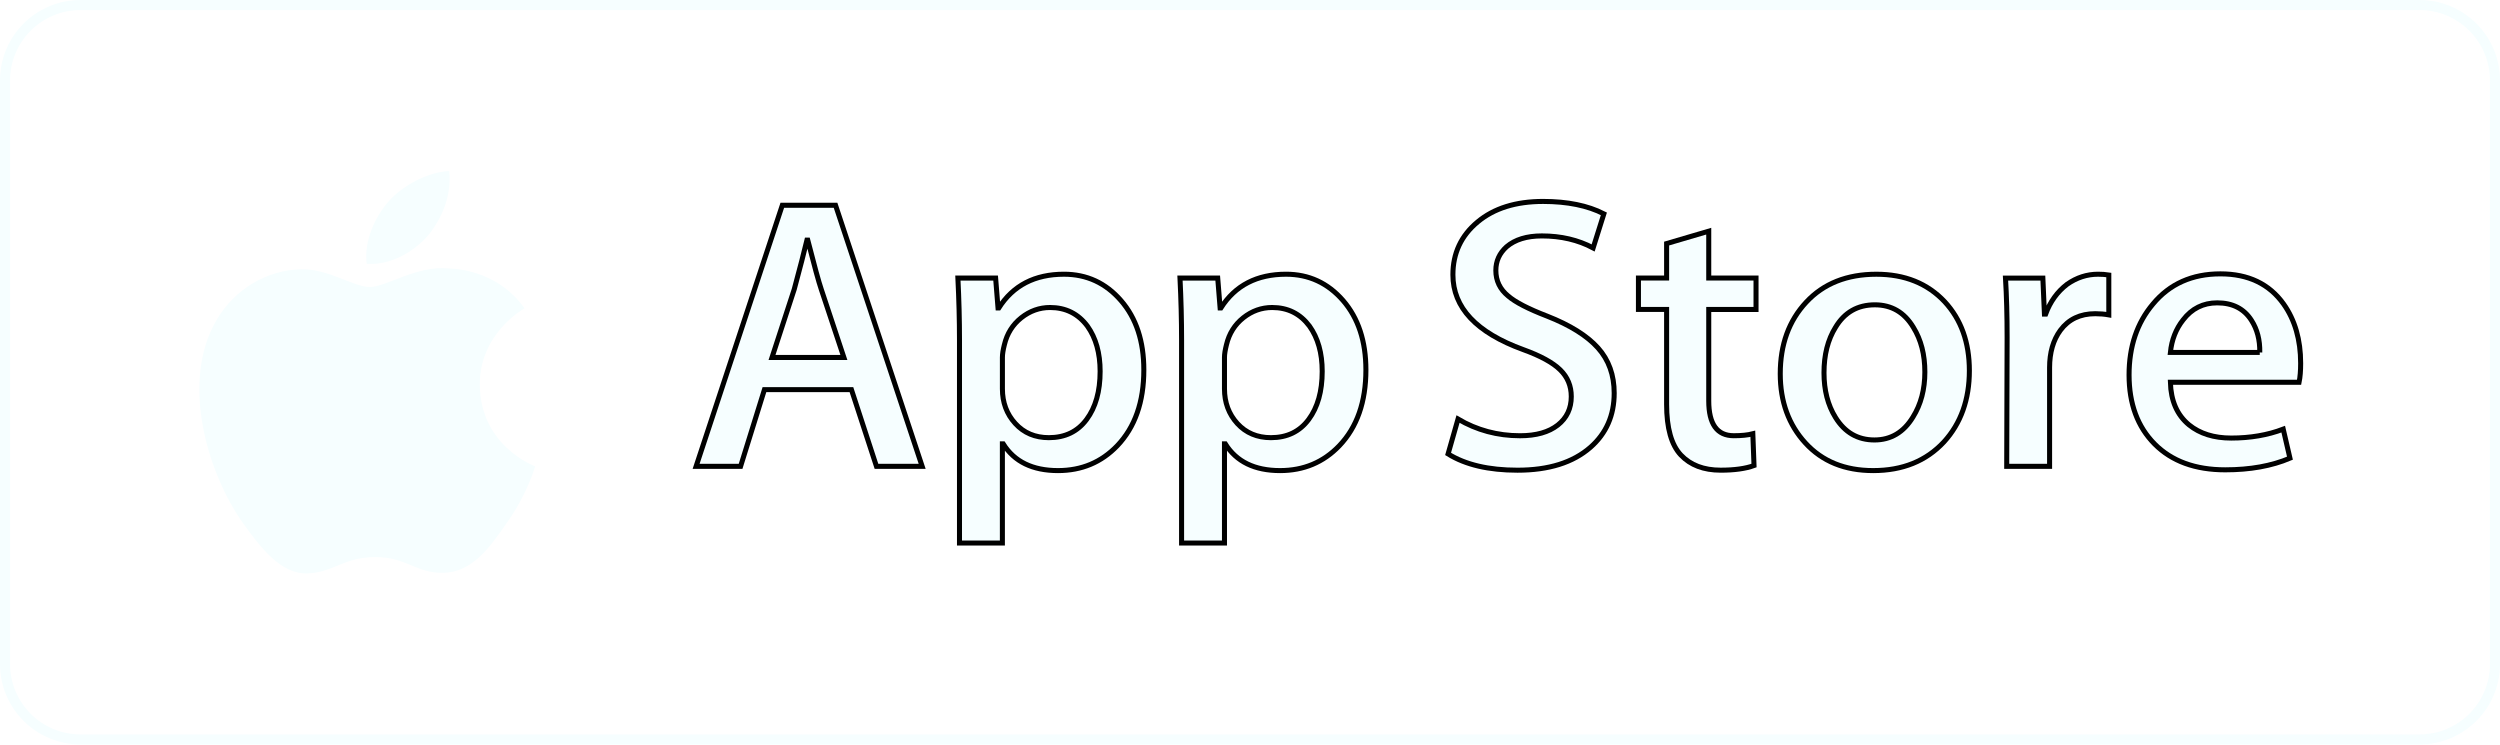
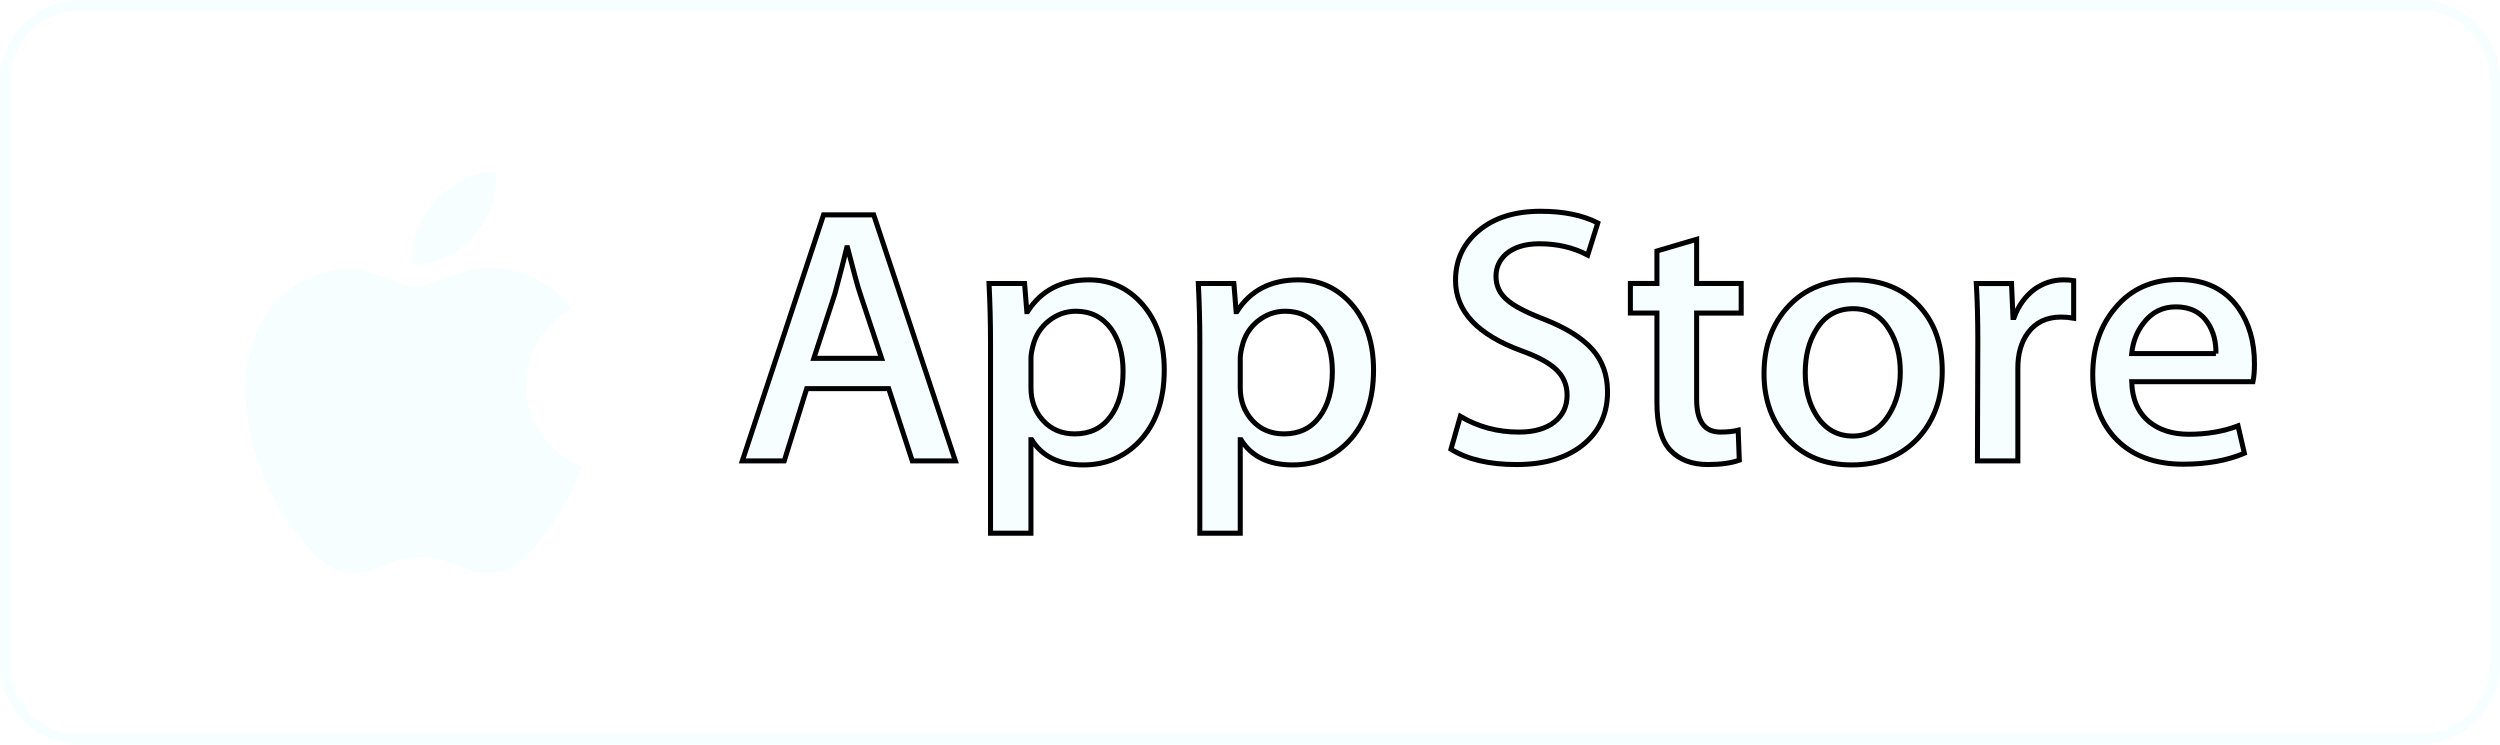
<svg xmlns="http://www.w3.org/2000/svg" width="497" height="148" viewBox="0 0 497 148" fill="none">
  <rect x="1" y="1" width="495" height="146" rx="15" stroke="#F6FEFF" stroke-width="2" />
-   <path d="M95.387 76.544C95.294 66.437 103.875 61.52 104.267 61.291C99.407 54.383 91.875 53.439 89.228 53.364C82.901 52.715 76.765 57.055 73.542 57.055C70.255 57.055 65.293 53.426 59.944 53.533C53.061 53.637 46.622 57.522 43.091 63.555C35.803 75.857 41.238 93.935 48.221 103.879C51.714 108.749 55.795 114.186 61.137 113.995C66.364 113.785 68.316 110.746 74.623 110.746C80.872 110.746 82.705 113.995 88.154 113.873C93.763 113.785 97.294 108.981 100.665 104.067C104.701 98.485 106.322 92.988 106.386 92.706C106.255 92.662 95.493 88.658 95.387 76.544Z" fill="#F6FEFF" />
-   <path d="M85.095 46.822C87.906 43.395 89.829 38.732 89.295 34C85.227 34.176 80.139 36.744 77.209 40.096C74.616 43.05 72.301 47.892 72.899 52.445C77.469 52.777 82.162 50.197 85.095 46.822Z" fill="#F6FEFF" />
-   <path d="M183.326 92.706H174.242L169.266 77.461H151.97L147.23 92.706H138.386L155.522 40.805H166.106L183.326 92.706ZM167.766 71.065L163.266 57.513C162.79 56.128 161.898 52.868 160.582 47.735H160.422C159.898 49.943 159.054 53.203 157.894 57.513L153.474 71.065H167.766Z" fill="#F6FEFF" />
-   <path d="M227.394 73.534C227.394 79.899 225.63 84.93 222.102 88.623C218.942 91.911 215.018 93.553 210.334 93.553C205.278 93.553 201.646 91.782 199.434 88.241H199.274V107.955H190.746V67.602C190.746 63.601 190.638 59.494 190.43 55.282H197.93L198.406 61.214H198.566C201.41 56.745 205.726 54.514 211.518 54.514C216.046 54.514 219.826 56.257 222.85 59.748C225.882 63.242 227.394 67.836 227.394 73.534ZM218.706 73.838C218.706 70.196 217.866 67.193 216.178 64.829C214.334 62.364 211.858 61.132 208.754 61.132C206.65 61.132 204.738 61.818 203.03 63.172C201.318 64.537 200.198 66.319 199.674 68.526C199.41 69.556 199.278 70.398 199.278 71.061V77.301C199.278 80.024 200.134 82.321 201.846 84.197C203.558 86.073 205.782 87.008 208.518 87.008C211.73 87.008 214.23 85.799 216.018 83.389C217.81 80.975 218.706 77.793 218.706 73.838Z" fill="#F6FEFF" />
-   <path d="M271.542 73.534C271.542 79.899 269.778 84.93 266.246 88.623C263.09 91.911 259.166 93.553 254.482 93.553C249.426 93.553 245.794 91.782 243.586 88.241H243.426V107.955H234.898V67.602C234.898 63.601 234.79 59.494 234.582 55.282H242.082L242.558 61.214H242.718C245.558 56.745 249.874 54.514 255.67 54.514C260.194 54.514 263.974 56.257 267.006 59.748C270.026 63.242 271.542 67.836 271.542 73.534ZM262.854 73.838C262.854 70.196 262.01 67.193 260.322 64.829C258.478 62.364 256.01 61.132 252.902 61.132C250.794 61.132 248.886 61.818 247.174 63.172C245.462 64.537 244.346 66.319 243.822 68.526C243.562 69.556 243.426 70.398 243.426 71.061V77.301C243.426 80.024 244.282 82.321 245.986 84.197C247.698 86.069 249.922 87.008 252.666 87.008C255.878 87.008 258.378 85.799 260.166 83.389C261.958 80.975 262.854 77.793 262.854 73.838Z" fill="#F6FEFF" />
-   <path d="M320.902 78.152C320.902 82.566 319.33 86.158 316.174 88.931C312.706 91.962 307.878 93.475 301.674 93.475C295.946 93.475 291.354 92.398 287.878 90.242L289.854 83.311C293.598 85.519 297.706 86.626 302.182 86.626C305.394 86.626 307.894 85.916 309.69 84.505C311.478 83.093 312.37 81.198 312.37 78.834C312.37 76.728 311.634 74.954 310.158 73.514C308.69 72.075 306.238 70.738 302.814 69.501C293.494 66.112 288.838 61.148 288.838 54.619C288.838 50.352 290.47 46.854 293.738 44.132C296.994 41.406 301.338 40.045 306.77 40.045C311.614 40.045 315.638 40.868 318.85 42.51L316.718 49.288C313.718 47.697 310.326 46.901 306.53 46.901C303.53 46.901 301.186 47.622 299.506 49.058C298.086 50.341 297.374 51.905 297.374 53.757C297.374 55.809 298.186 57.505 299.818 58.839C301.238 60.071 303.818 61.405 307.562 62.844C312.142 64.642 315.506 66.744 317.67 69.154C319.826 71.557 320.902 74.564 320.902 78.152Z" fill="#F6FEFF" />
-   <path d="M349.098 61.522H339.698V79.692C339.698 84.314 341.354 86.622 344.674 86.622C346.198 86.622 347.462 86.494 348.462 86.236L348.698 92.55C347.018 93.163 344.806 93.471 342.066 93.471C338.698 93.471 336.066 92.468 334.166 90.468C332.274 88.463 331.322 85.101 331.322 80.378V61.514H325.722V55.274H331.322V48.422L339.698 45.957V55.274H349.098V61.522Z" fill="#F6FEFF" />
-   <path d="M391.51 73.686C391.51 79.439 389.822 84.162 386.454 87.855C382.922 91.657 378.234 93.553 372.39 93.553C366.758 93.553 362.274 91.731 358.93 88.089C355.586 84.446 353.914 79.848 353.914 74.306C353.914 68.507 355.634 63.757 359.086 60.063C362.53 56.366 367.178 54.518 373.022 54.518C378.654 54.518 383.186 56.339 386.606 59.985C389.878 63.523 391.51 68.09 391.51 73.686ZM382.662 73.955C382.662 70.504 381.906 67.544 380.374 65.075C378.586 62.087 376.03 60.598 372.718 60.598C369.29 60.598 366.686 62.091 364.898 65.075C363.366 67.547 362.61 70.554 362.61 74.111C362.61 77.563 363.366 80.523 364.898 82.988C366.742 85.975 369.318 87.465 372.642 87.465C375.898 87.465 378.454 85.944 380.298 82.91C381.87 80.394 382.662 77.403 382.662 73.955Z" fill="#F6FEFF" />
-   <path d="M419.23 62.594C418.386 62.442 417.486 62.364 416.542 62.364C413.542 62.364 411.222 63.468 409.59 65.679C408.17 67.629 407.458 70.094 407.458 73.07V92.706H398.934L399.014 67.068C399.014 62.754 398.906 58.827 398.694 55.286H406.122L406.434 62.446H406.67C407.57 59.985 408.99 58.004 410.934 56.518C412.834 55.181 414.886 54.514 417.098 54.514C417.886 54.514 418.598 54.568 419.23 54.666V62.594Z" fill="#F6FEFF" />
-   <path d="M457.37 72.224C457.37 73.713 457.27 74.969 457.058 75.995H431.474C431.574 79.692 432.81 82.52 435.186 84.47C437.342 86.213 440.13 87.087 443.554 87.087C447.342 87.087 450.798 86.498 453.906 85.316L455.242 91.088C451.61 92.632 447.322 93.401 442.374 93.401C436.422 93.401 431.75 91.692 428.35 88.28C424.958 84.867 423.258 80.285 423.258 74.536C423.258 68.893 424.838 64.194 428.002 60.446C431.314 56.444 435.79 54.444 441.422 54.444C446.954 54.444 451.142 56.444 453.986 60.446C456.238 63.624 457.37 67.555 457.37 72.224ZM449.238 70.067C449.294 67.602 448.738 65.473 447.582 63.675C446.106 61.362 443.838 60.208 440.786 60.208C437.998 60.208 435.73 61.335 433.998 63.597C432.578 65.395 431.734 67.551 431.474 70.063H449.238V70.067Z" fill="#F6FEFF" />
-   <path d="M183.326 92.706H174.242L169.266 77.461H151.97L147.23 92.706H138.386L155.522 40.805H166.106L183.326 92.706ZM167.766 71.065L163.266 57.513C162.79 56.128 161.898 52.868 160.582 47.735H160.422C159.898 49.943 159.054 53.203 157.894 57.513L153.474 71.065H167.766Z" stroke="black" />
-   <path d="M227.394 73.534C227.394 79.899 225.63 84.93 222.102 88.623C218.942 91.911 215.018 93.553 210.334 93.553C205.278 93.553 201.646 91.782 199.434 88.241H199.274V107.955H190.746V67.602C190.746 63.601 190.638 59.494 190.43 55.282H197.93L198.406 61.214H198.566C201.41 56.745 205.726 54.514 211.518 54.514C216.046 54.514 219.826 56.257 222.85 59.748C225.882 63.242 227.394 67.836 227.394 73.534ZM218.706 73.838C218.706 70.196 217.866 67.193 216.178 64.829C214.334 62.364 211.858 61.132 208.754 61.132C206.65 61.132 204.738 61.818 203.03 63.172C201.318 64.537 200.198 66.319 199.674 68.526C199.41 69.556 199.278 70.398 199.278 71.061V77.301C199.278 80.024 200.134 82.321 201.846 84.197C203.558 86.073 205.782 87.008 208.518 87.008C211.73 87.008 214.23 85.799 216.018 83.389C217.81 80.975 218.706 77.793 218.706 73.838Z" stroke="black" />
-   <path d="M271.542 73.534C271.542 79.899 269.778 84.93 266.246 88.623C263.09 91.911 259.166 93.553 254.482 93.553C249.426 93.553 245.794 91.782 243.586 88.241H243.426V107.955H234.898V67.602C234.898 63.601 234.79 59.494 234.582 55.282H242.082L242.558 61.214H242.718C245.558 56.745 249.874 54.514 255.67 54.514C260.194 54.514 263.974 56.257 267.006 59.748C270.026 63.242 271.542 67.836 271.542 73.534ZM262.854 73.838C262.854 70.196 262.01 67.193 260.322 64.829C258.478 62.364 256.01 61.132 252.902 61.132C250.794 61.132 248.886 61.818 247.174 63.172C245.462 64.537 244.346 66.319 243.822 68.526C243.562 69.556 243.426 70.398 243.426 71.061V77.301C243.426 80.024 244.282 82.321 245.986 84.197C247.698 86.069 249.922 87.008 252.666 87.008C255.878 87.008 258.378 85.799 260.166 83.389C261.958 80.975 262.854 77.793 262.854 73.838Z" stroke="black" />
-   <path d="M320.902 78.152C320.902 82.566 319.33 86.158 316.174 88.931C312.706 91.962 307.878 93.475 301.674 93.475C295.946 93.475 291.354 92.398 287.878 90.242L289.854 83.311C293.598 85.519 297.706 86.626 302.182 86.626C305.394 86.626 307.894 85.916 309.69 84.505C311.478 83.093 312.37 81.198 312.37 78.834C312.37 76.728 311.634 74.954 310.158 73.514C308.69 72.075 306.238 70.738 302.814 69.501C293.494 66.112 288.838 61.148 288.838 54.619C288.838 50.352 290.47 46.854 293.738 44.132C296.994 41.406 301.338 40.045 306.77 40.045C311.614 40.045 315.638 40.868 318.85 42.51L316.718 49.288C313.718 47.697 310.326 46.901 306.53 46.901C303.53 46.901 301.186 47.622 299.506 49.058C298.086 50.341 297.374 51.905 297.374 53.757C297.374 55.809 298.186 57.505 299.818 58.839C301.238 60.071 303.818 61.405 307.562 62.844C312.142 64.642 315.506 66.744 317.67 69.154C319.826 71.557 320.902 74.564 320.902 78.152Z" stroke="black" />
-   <path d="M349.098 61.522H339.698V79.692C339.698 84.314 341.354 86.622 344.674 86.622C346.198 86.622 347.462 86.494 348.462 86.236L348.698 92.55C347.018 93.163 344.806 93.471 342.066 93.471C338.698 93.471 336.066 92.468 334.166 90.468C332.274 88.463 331.322 85.101 331.322 80.378V61.514H325.722V55.274H331.322V48.422L339.698 45.957V55.274H349.098V61.522Z" stroke="black" />
-   <path d="M391.51 73.686C391.51 79.439 389.822 84.162 386.454 87.855C382.922 91.657 378.234 93.553 372.39 93.553C366.758 93.553 362.274 91.731 358.93 88.089C355.586 84.446 353.914 79.848 353.914 74.306C353.914 68.507 355.634 63.757 359.086 60.063C362.53 56.366 367.178 54.518 373.022 54.518C378.654 54.518 383.186 56.339 386.606 59.985C389.878 63.523 391.51 68.09 391.51 73.686ZM382.662 73.955C382.662 70.504 381.906 67.544 380.374 65.075C378.586 62.087 376.03 60.598 372.718 60.598C369.29 60.598 366.686 62.091 364.898 65.075C363.366 67.547 362.61 70.554 362.61 74.111C362.61 77.563 363.366 80.523 364.898 82.988C366.742 85.975 369.318 87.465 372.642 87.465C375.898 87.465 378.454 85.944 380.298 82.91C381.87 80.394 382.662 77.403 382.662 73.955Z" stroke="black" />
-   <path d="M419.23 62.594C418.386 62.442 417.486 62.364 416.542 62.364C413.542 62.364 411.222 63.468 409.59 65.679C408.17 67.629 407.458 70.094 407.458 73.07V92.706H398.934L399.014 67.068C399.014 62.754 398.906 58.827 398.694 55.286H406.122L406.434 62.446H406.67C407.57 59.985 408.99 58.004 410.934 56.518C412.834 55.181 414.886 54.514 417.098 54.514C417.886 54.514 418.598 54.568 419.23 54.666V62.594Z" stroke="black" />
-   <path d="M457.37 72.224C457.37 73.713 457.27 74.969 457.058 75.995H431.474C431.574 79.692 432.81 82.52 435.186 84.47C437.342 86.213 440.13 87.087 443.554 87.087C447.342 87.087 450.798 86.498 453.906 85.316L455.242 91.088C451.61 92.632 447.322 93.401 442.374 93.401C436.422 93.401 431.75 91.692 428.35 88.28C424.958 84.867 423.258 80.285 423.258 74.536C423.258 68.893 424.838 64.194 428.002 60.446C431.314 56.444 435.79 54.444 441.422 54.444C446.954 54.444 451.142 56.444 453.986 60.446C456.238 63.624 457.37 67.555 457.37 72.224ZM449.238 70.067C449.294 67.602 448.738 65.473 447.582 63.675C446.106 61.362 443.838 60.208 440.786 60.208C437.998 60.208 435.73 61.335 433.998 63.597C432.578 65.395 431.734 67.551 431.474 70.063H449.238V70.067Z" stroke="black" />
+   <path d="M104.571 76.544C104.478 66.437 113.059 61.52 113.452 61.291C108.592 54.383 101.059 53.439 98.412 53.364C92.086 52.715 85.95 57.055 82.727 57.055C79.44 57.055 74.477 53.426 69.129 53.533C62.246 53.637 55.807 57.522 52.275 63.555C44.987 75.857 50.423 93.935 57.405 103.879C60.898 108.749 64.98 114.186 70.322 113.995C75.548 113.785 77.5 110.746 83.807 110.746C90.057 110.746 91.89 113.995 97.338 113.873C102.947 113.785 106.479 108.981 109.849 104.067C113.886 98.485 115.507 92.988 115.571 92.706C115.439 92.662 104.678 88.658 104.571 76.544Z" fill="#F6FEFF" />
+   <path d="M94.279 46.822C97.091 43.395 99.014 38.732 98.48 34C94.411 34.176 89.323 36.744 86.393 40.096C83.801 43.05 81.485 47.892 82.084 52.445C86.654 52.777 91.346 50.197 94.279 46.822Z" fill="#F6FEFF" />
+   <path d="M189.923 91.629H181.362L176.673 77.262H160.373L155.906 91.629H147.571L163.72 42.717H173.695L189.923 91.629ZM175.259 71.234L171.018 58.462C170.569 57.157 169.729 54.085 168.489 49.248H168.338C167.844 51.328 167.049 54.401 165.955 58.462L161.79 71.234H175.259Z" fill="#F6FEFF" />
+   <path d="M231.453 73.561C231.453 79.559 229.791 84.3 226.466 87.781C223.488 90.879 219.79 92.427 215.376 92.427C210.611 92.427 207.188 90.758 205.103 87.421H204.952V106H196.916V67.971C196.916 64.2 196.814 60.329 196.618 56.36H203.686L204.134 61.95H204.285C206.965 57.738 211.033 55.636 216.491 55.636C220.759 55.636 224.321 57.279 227.171 60.568C230.028 63.861 231.453 68.191 231.453 73.561ZM223.265 73.847C223.265 70.415 222.474 67.585 220.883 65.357C219.145 63.034 216.812 61.873 213.887 61.873C211.904 61.873 210.102 62.52 208.492 63.795C206.879 65.082 205.823 66.761 205.329 68.842C205.081 69.812 204.956 70.606 204.956 71.231V77.111C204.956 79.677 205.763 81.841 207.376 83.609C208.99 85.377 211.086 86.259 213.664 86.259C216.691 86.259 219.047 85.12 220.732 82.849C222.421 80.573 223.265 77.574 223.265 73.847Z" fill="#F6FEFF" />
+   <path d="M273.059 73.561C273.059 79.559 271.396 84.3 268.068 87.781C265.094 90.879 261.396 92.427 256.981 92.427C252.216 92.427 248.794 90.758 246.713 87.421H246.562V106H238.525V67.971C238.525 64.2 238.423 60.329 238.227 56.36H245.295L245.744 61.95H245.895C248.571 57.738 252.639 55.636 258.101 55.636C262.364 55.636 265.927 57.279 268.784 60.568C271.63 63.861 273.059 68.191 273.059 73.561ZM264.871 73.847C264.871 70.415 264.076 67.585 262.485 65.357C260.747 63.034 258.421 61.873 255.492 61.873C253.506 61.873 251.708 62.52 250.094 63.795C248.481 65.082 247.429 66.761 246.935 68.842C246.69 69.812 246.562 70.606 246.562 71.231V77.111C246.562 79.677 247.369 81.841 248.975 83.609C250.588 85.374 252.684 86.259 255.27 86.259C258.297 86.259 260.653 85.12 262.338 82.849C264.027 80.573 264.871 77.574 264.871 73.847Z" fill="#F6FEFF" />
+   <path d="M319.576 77.912C319.576 82.073 318.095 85.458 315.121 88.071C311.852 90.927 307.302 92.353 301.456 92.353C296.058 92.353 291.73 91.339 288.454 89.306L290.316 82.775C293.845 84.855 297.716 85.899 301.934 85.899C304.961 85.899 307.318 85.23 309.01 83.9C310.695 82.569 311.536 80.783 311.536 78.556C311.536 76.571 310.842 74.899 309.451 73.542C308.068 72.186 305.757 70.925 302.53 69.76C293.747 66.567 289.359 61.888 289.359 55.735C289.359 51.714 290.897 48.417 293.977 45.852C297.045 43.283 301.139 42 306.258 42C310.823 42 314.616 42.776 317.643 44.323L315.633 50.711C312.806 49.211 309.609 48.461 306.032 48.461C303.205 48.461 300.996 49.141 299.413 50.494C298.074 51.703 297.403 53.177 297.403 54.923C297.403 56.856 298.169 58.455 299.707 59.712C301.045 60.873 303.476 62.13 307.005 63.486C311.321 65.181 314.491 67.162 316.531 69.433C318.562 71.697 319.576 74.531 319.576 77.912Z" fill="#F6FEFF" />
+   <path d="M346.149 62.24H337.29V79.364C337.29 83.72 338.851 85.895 341.98 85.895C343.416 85.895 344.607 85.774 345.549 85.532L345.772 91.482C344.189 92.059 342.104 92.35 339.522 92.35C336.348 92.35 333.867 91.405 332.077 89.519C330.294 87.63 329.396 84.462 329.396 80.011V62.233H324.119V56.352H329.396V49.895L337.29 47.572V56.352H346.149V62.24Z" fill="#F6FEFF" />
+   <path d="M386.118 73.704C386.118 79.125 384.528 83.576 381.354 87.057C378.025 90.64 373.607 92.427 368.099 92.427C362.792 92.427 358.566 90.71 355.414 87.277C352.263 83.845 350.687 79.511 350.687 74.288C350.687 68.823 352.308 64.347 355.562 60.866C358.807 57.382 363.188 55.639 368.695 55.639C374.003 55.639 378.274 57.356 381.497 60.792C384.58 64.126 386.118 68.43 386.118 73.704ZM377.78 73.958C377.78 70.705 377.067 67.915 375.624 65.589C373.939 62.773 371.53 61.369 368.408 61.369C365.178 61.369 362.724 62.777 361.039 65.589C359.595 67.919 358.883 70.753 358.883 74.105C358.883 77.358 359.595 80.147 361.039 82.47C362.777 85.285 365.204 86.689 368.337 86.689C371.405 86.689 373.814 85.256 375.552 82.397C377.033 80.026 377.78 77.207 377.78 73.958Z" fill="#F6FEFF" />
+   <path d="M412.242 63.251C411.447 63.108 410.599 63.034 409.709 63.034C406.882 63.034 404.695 64.075 403.157 66.159C401.819 67.996 401.148 70.319 401.148 73.123V91.629H393.115L393.19 67.467C393.19 63.402 393.088 59.701 392.889 56.364H399.889L400.183 63.112H400.405C401.254 60.792 402.592 58.925 404.424 57.525C406.214 56.264 408.148 55.636 410.233 55.636C410.976 55.636 411.647 55.687 412.242 55.779V63.251Z" fill="#F6FEFF" />
+   <path d="M448.186 72.326C448.186 73.73 448.092 74.913 447.892 75.88H423.781C423.875 79.364 425.04 82.029 427.279 83.867C429.311 85.51 431.939 86.333 435.165 86.333C438.735 86.333 441.992 85.778 444.921 84.664L446.18 90.104C442.757 91.559 438.716 92.283 434.053 92.283C428.444 92.283 424.041 90.674 420.837 87.457C417.64 84.242 416.038 79.923 416.038 74.505C416.038 69.187 417.527 64.758 420.509 61.226C423.63 57.455 427.848 55.57 433.156 55.57C438.37 55.57 442.316 57.455 444.997 61.226C447.119 64.222 448.186 67.926 448.186 72.326ZM440.522 70.293C440.575 67.971 440.051 65.964 438.961 64.269C437.57 62.09 435.433 61.002 432.557 61.002C429.929 61.002 427.792 62.064 426.16 64.196C424.821 65.89 424.026 67.923 423.781 70.29H440.522V70.293Z" fill="#F6FEFF" />
+   <path d="M189.923 91.629H181.362L176.673 77.262H160.373L155.906 91.629H147.571L163.72 42.717H173.695L189.923 91.629ZM175.259 71.234L171.018 58.462C170.569 57.157 169.729 54.085 168.489 49.248H168.338C167.844 51.328 167.049 54.401 165.955 58.462L161.79 71.234H175.259Z" stroke="black" />
+   <path d="M231.453 73.561C231.453 79.559 229.791 84.3 226.466 87.781C223.488 90.879 219.79 92.427 215.376 92.427C210.611 92.427 207.188 90.758 205.103 87.421H204.952V106H196.916V67.971C196.916 64.2 196.814 60.329 196.618 56.36H203.686L204.134 61.95H204.285C206.965 57.738 211.033 55.636 216.491 55.636C220.759 55.636 224.321 57.279 227.171 60.568C230.028 63.861 231.453 68.191 231.453 73.561ZM223.265 73.847C223.265 70.415 222.474 67.585 220.883 65.357C219.145 63.034 216.812 61.873 213.887 61.873C211.904 61.873 210.102 62.52 208.492 63.795C206.879 65.082 205.823 66.761 205.329 68.842C205.081 69.812 204.956 70.606 204.956 71.231V77.111C204.956 79.677 205.763 81.841 207.376 83.609C208.99 85.377 211.086 86.259 213.664 86.259C216.691 86.259 219.047 85.12 220.732 82.849C222.421 80.573 223.265 77.574 223.265 73.847Z" stroke="black" />
+   <path d="M273.059 73.561C273.059 79.559 271.396 84.3 268.068 87.781C265.094 90.879 261.396 92.427 256.981 92.427C252.216 92.427 248.794 90.758 246.713 87.421H246.562V106H238.525V67.971C238.525 64.2 238.423 60.329 238.227 56.36H245.295L245.744 61.95H245.895C248.571 57.738 252.639 55.636 258.101 55.636C262.364 55.636 265.927 57.279 268.784 60.568C271.63 63.861 273.059 68.191 273.059 73.561ZM264.871 73.847C264.871 70.415 264.076 67.585 262.485 65.357C260.747 63.034 258.421 61.873 255.492 61.873C253.506 61.873 251.708 62.52 250.094 63.795C248.481 65.082 247.429 66.761 246.935 68.842C246.69 69.812 246.562 70.606 246.562 71.231V77.111C246.562 79.677 247.369 81.841 248.975 83.609C250.588 85.374 252.684 86.259 255.27 86.259C258.297 86.259 260.653 85.12 262.338 82.849C264.027 80.573 264.871 77.574 264.871 73.847Z" stroke="black" />
+   <path d="M319.576 77.912C319.576 82.073 318.095 85.458 315.121 88.071C311.852 90.927 307.302 92.353 301.456 92.353C296.058 92.353 291.73 91.339 288.454 89.306L290.316 82.775C293.845 84.855 297.716 85.899 301.934 85.899C304.961 85.899 307.318 85.23 309.01 83.9C310.695 82.569 311.536 80.783 311.536 78.556C311.536 76.571 310.842 74.899 309.451 73.542C308.068 72.186 305.757 70.925 302.53 69.76C293.747 66.567 289.359 61.888 289.359 55.735C289.359 51.714 290.897 48.417 293.977 45.852C297.045 43.283 301.139 42 306.258 42C310.823 42 314.616 42.776 317.643 44.323L315.633 50.711C312.806 49.211 309.609 48.461 306.032 48.461C303.205 48.461 300.996 49.141 299.413 50.494C298.074 51.703 297.403 53.177 297.403 54.923C297.403 56.856 298.169 58.455 299.707 59.712C301.045 60.873 303.476 62.13 307.005 63.486C311.321 65.181 314.491 67.162 316.531 69.433C318.562 71.697 319.576 74.531 319.576 77.912Z" stroke="black" />
+   <path d="M346.149 62.24H337.29V79.364C337.29 83.72 338.851 85.895 341.98 85.895C343.416 85.895 344.607 85.774 345.549 85.532L345.772 91.482C344.189 92.059 342.104 92.35 339.522 92.35C336.348 92.35 333.867 91.405 332.077 89.519C330.294 87.63 329.396 84.462 329.396 80.011V62.233H324.119V56.352H329.396V49.895L337.29 47.572V56.352H346.149V62.24Z" stroke="black" />
+   <path d="M386.118 73.704C386.118 79.125 384.528 83.576 381.354 87.057C378.025 90.64 373.607 92.427 368.099 92.427C362.792 92.427 358.566 90.71 355.414 87.277C352.263 83.845 350.687 79.511 350.687 74.288C350.687 68.823 352.308 64.347 355.562 60.866C358.807 57.382 363.188 55.639 368.695 55.639C374.003 55.639 378.274 57.356 381.497 60.792C384.58 64.126 386.118 68.43 386.118 73.704ZM377.78 73.958C377.78 70.705 377.067 67.915 375.624 65.589C373.939 62.773 371.53 61.369 368.408 61.369C365.178 61.369 362.724 62.777 361.039 65.589C359.595 67.919 358.883 70.753 358.883 74.105C358.883 77.358 359.595 80.147 361.039 82.47C362.777 85.285 365.204 86.689 368.337 86.689C371.405 86.689 373.814 85.256 375.552 82.397C377.033 80.026 377.78 77.207 377.78 73.958Z" stroke="black" />
+   <path d="M412.242 63.251C411.447 63.108 410.599 63.034 409.709 63.034C406.882 63.034 404.695 64.075 403.157 66.159C401.819 67.996 401.148 70.319 401.148 73.123V91.629H393.115L393.19 67.467C393.19 63.402 393.088 59.701 392.889 56.364H399.889L400.183 63.112H400.405C401.254 60.792 402.592 58.925 404.424 57.525C406.214 56.264 408.148 55.636 410.233 55.636C410.976 55.636 411.647 55.687 412.242 55.779V63.251Z" stroke="black" />
+   <path d="M448.186 72.326C448.186 73.73 448.092 74.913 447.892 75.88H423.781C423.875 79.364 425.04 82.029 427.279 83.867C429.311 85.51 431.939 86.333 435.165 86.333C438.735 86.333 441.992 85.778 444.921 84.664L446.18 90.104C442.757 91.559 438.716 92.283 434.053 92.283C428.444 92.283 424.041 90.674 420.837 87.457C417.64 84.242 416.038 79.923 416.038 74.505C416.038 69.187 417.527 64.758 420.509 61.226C423.63 57.455 427.848 55.57 433.156 55.57C438.37 55.57 442.316 57.455 444.997 61.226C447.119 64.222 448.186 67.926 448.186 72.326ZM440.522 70.293C440.575 67.971 440.051 65.964 438.961 64.269C437.57 62.09 435.433 61.002 432.557 61.002C429.929 61.002 427.792 62.064 426.16 64.196C424.821 65.89 424.026 67.923 423.781 70.29H440.522V70.293Z" stroke="black" />
</svg>
